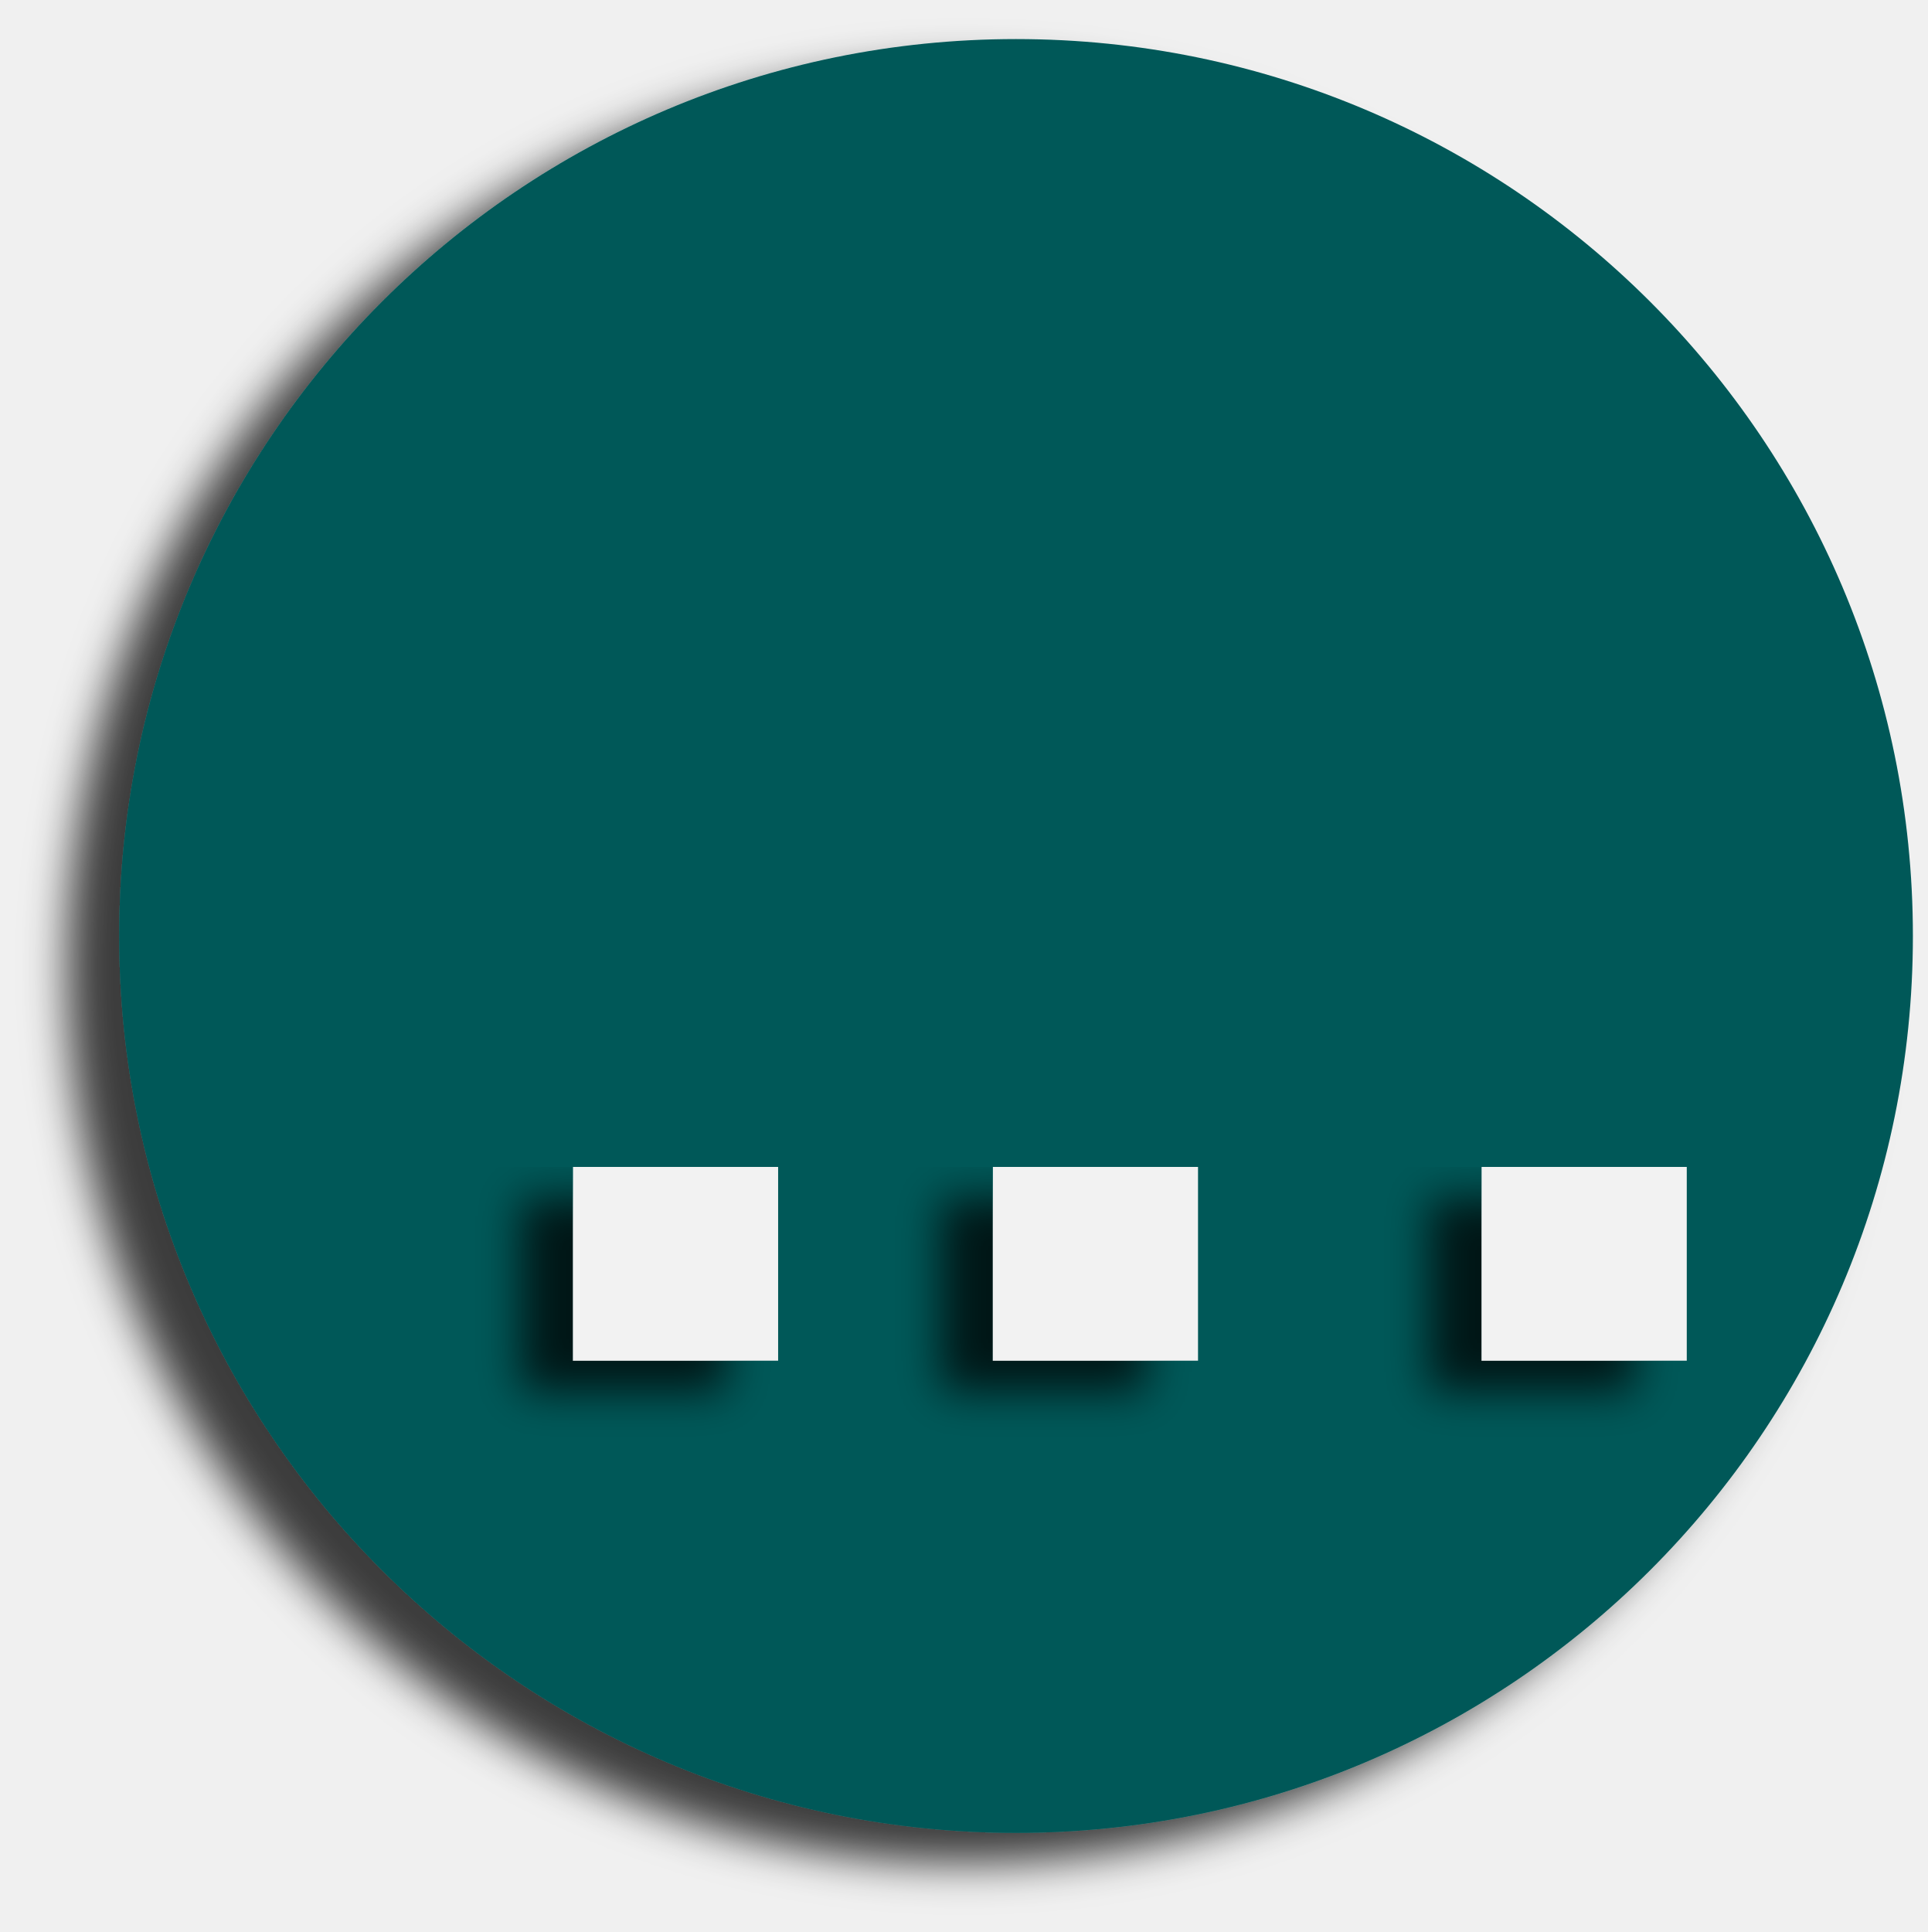
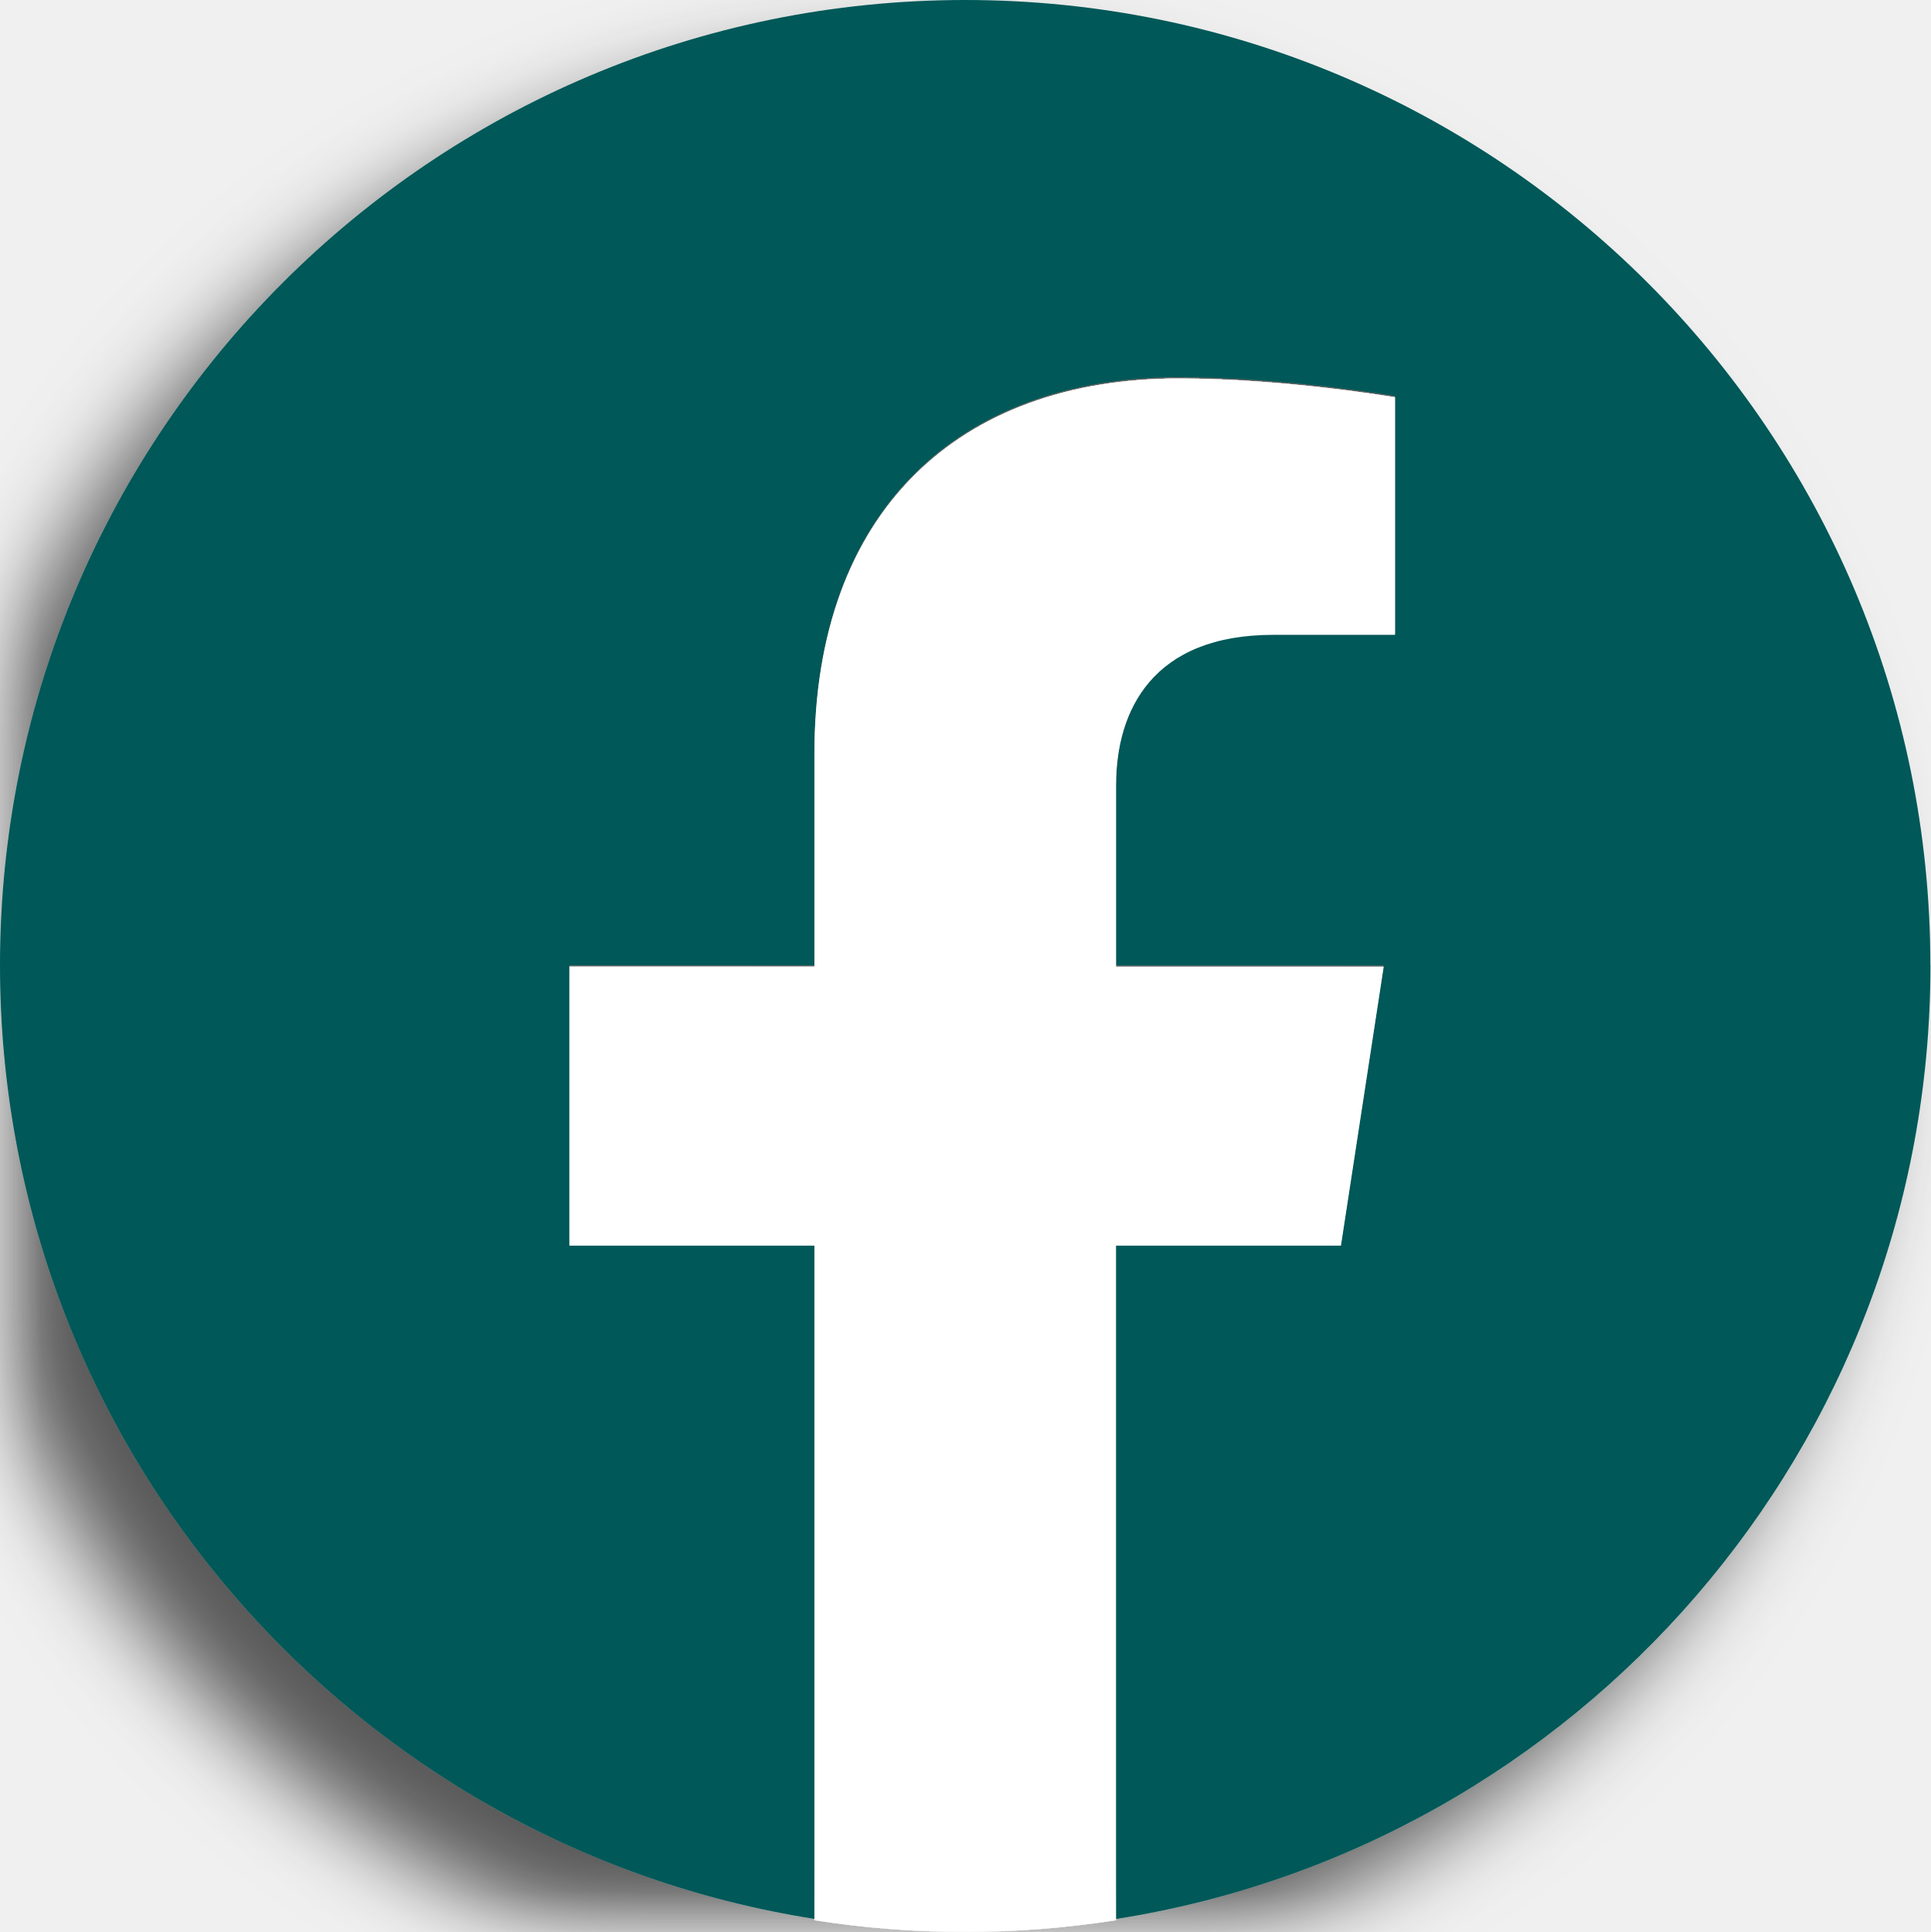
- <svg xmlns="http://www.w3.org/2000/svg" id="Layer_2" viewBox="0 0 443 444">
+ <svg xmlns="http://www.w3.org/2000/svg" id="Layer_2" viewBox="0 0 219.32 219.48">
  <defs>
-     <style>.cls-1{fill:#025959;filter:url(#drop-shadow-1);stroke-width:0px;}.cls-2{fill:#f2f2f2;filter:url(#drop-shadow-2);font-family:MyriadConceptRoman-Semibold, 'Myriad Variable Concept';font-size:316.41px;font-variation-settings:'wght' 600, 'wdth' 100;font-weight:600;}</style>
+     <style>.cls-1{filter:url(#drop-shadow-1);}.cls-2{fill:#fff;}.cls-2,.cls-3{stroke-width:0px;}.cls-3{fill:#025959;}</style>
    <filter id="drop-shadow-1" filterUnits="userSpaceOnUse">
-       <feOffset dx="-12" dy="7" />
+       <feOffset dx="-7" dy="7" />
      <feGaussianBlur result="blur" stdDeviation="5" />
-       <feFlood flood-color="#000" flood-opacity=".75" />
+       <feFlood flood-color="#000" flood-opacity=".63" />
      <feComposite in2="blur" operator="in" />
      <feComposite in="SourceGraphic" />
    </filter>
-     <filter id="drop-shadow-2" filterUnits="userSpaceOnUse">
-       <feOffset dx="-12" dy="7" />
-       <feGaussianBlur result="blur-2" stdDeviation="5" />
-       <feFlood flood-color="#000" flood-opacity=".75" />
-       <feComposite in2="blur-2" operator="in" />
-       <feComposite in="SourceGraphic" />
-     </filter>
  </defs>
-   <g id="Layer_1-2">
-     <circle class="cls-1" cx="233.52" cy="215.1" r="206.12" />
-     <text class="cls-2" transform="translate(107.01 312.71)">
-       <tspan x="0" y="0">in</tspan>
-     </text>
+   <g id="ELEMENTS">
+     <g class="cls-1">
+       <path class="cls-3" d="m219.32,109.66C219.32,49.1,170.22,0,109.66,0S0,49.1,0,109.66c0,54.73,40.1,100.1,92.53,108.33v-76.63h-27.84v-31.7h27.84v-24.16c0-27.48,16.37-42.66,41.42-42.66,12,0,24.55,2.14,24.55,2.14v26.99h-13.83c-13.62,0-17.87,8.45-17.87,17.13v20.57h30.41l-4.86,31.7h-25.55v76.63c52.42-8.23,92.53-53.59,92.53-108.33Z" />
+       <path class="cls-2" d="m152.35,141.52l4.86-31.7h-30.41v-20.57c0-8.67,4.25-17.13,17.87-17.13h13.83v-26.99s-12.55-2.14-24.55-2.14c-25.05,0-41.42,15.18-41.42,42.66v24.16h-27.84v31.7h27.84v76.63c5.58.88,11.3,1.33,17.13,1.33s11.55-.46,17.13-1.33v-76.63h25.55Z" />
+     </g>
  </g>
</svg>
